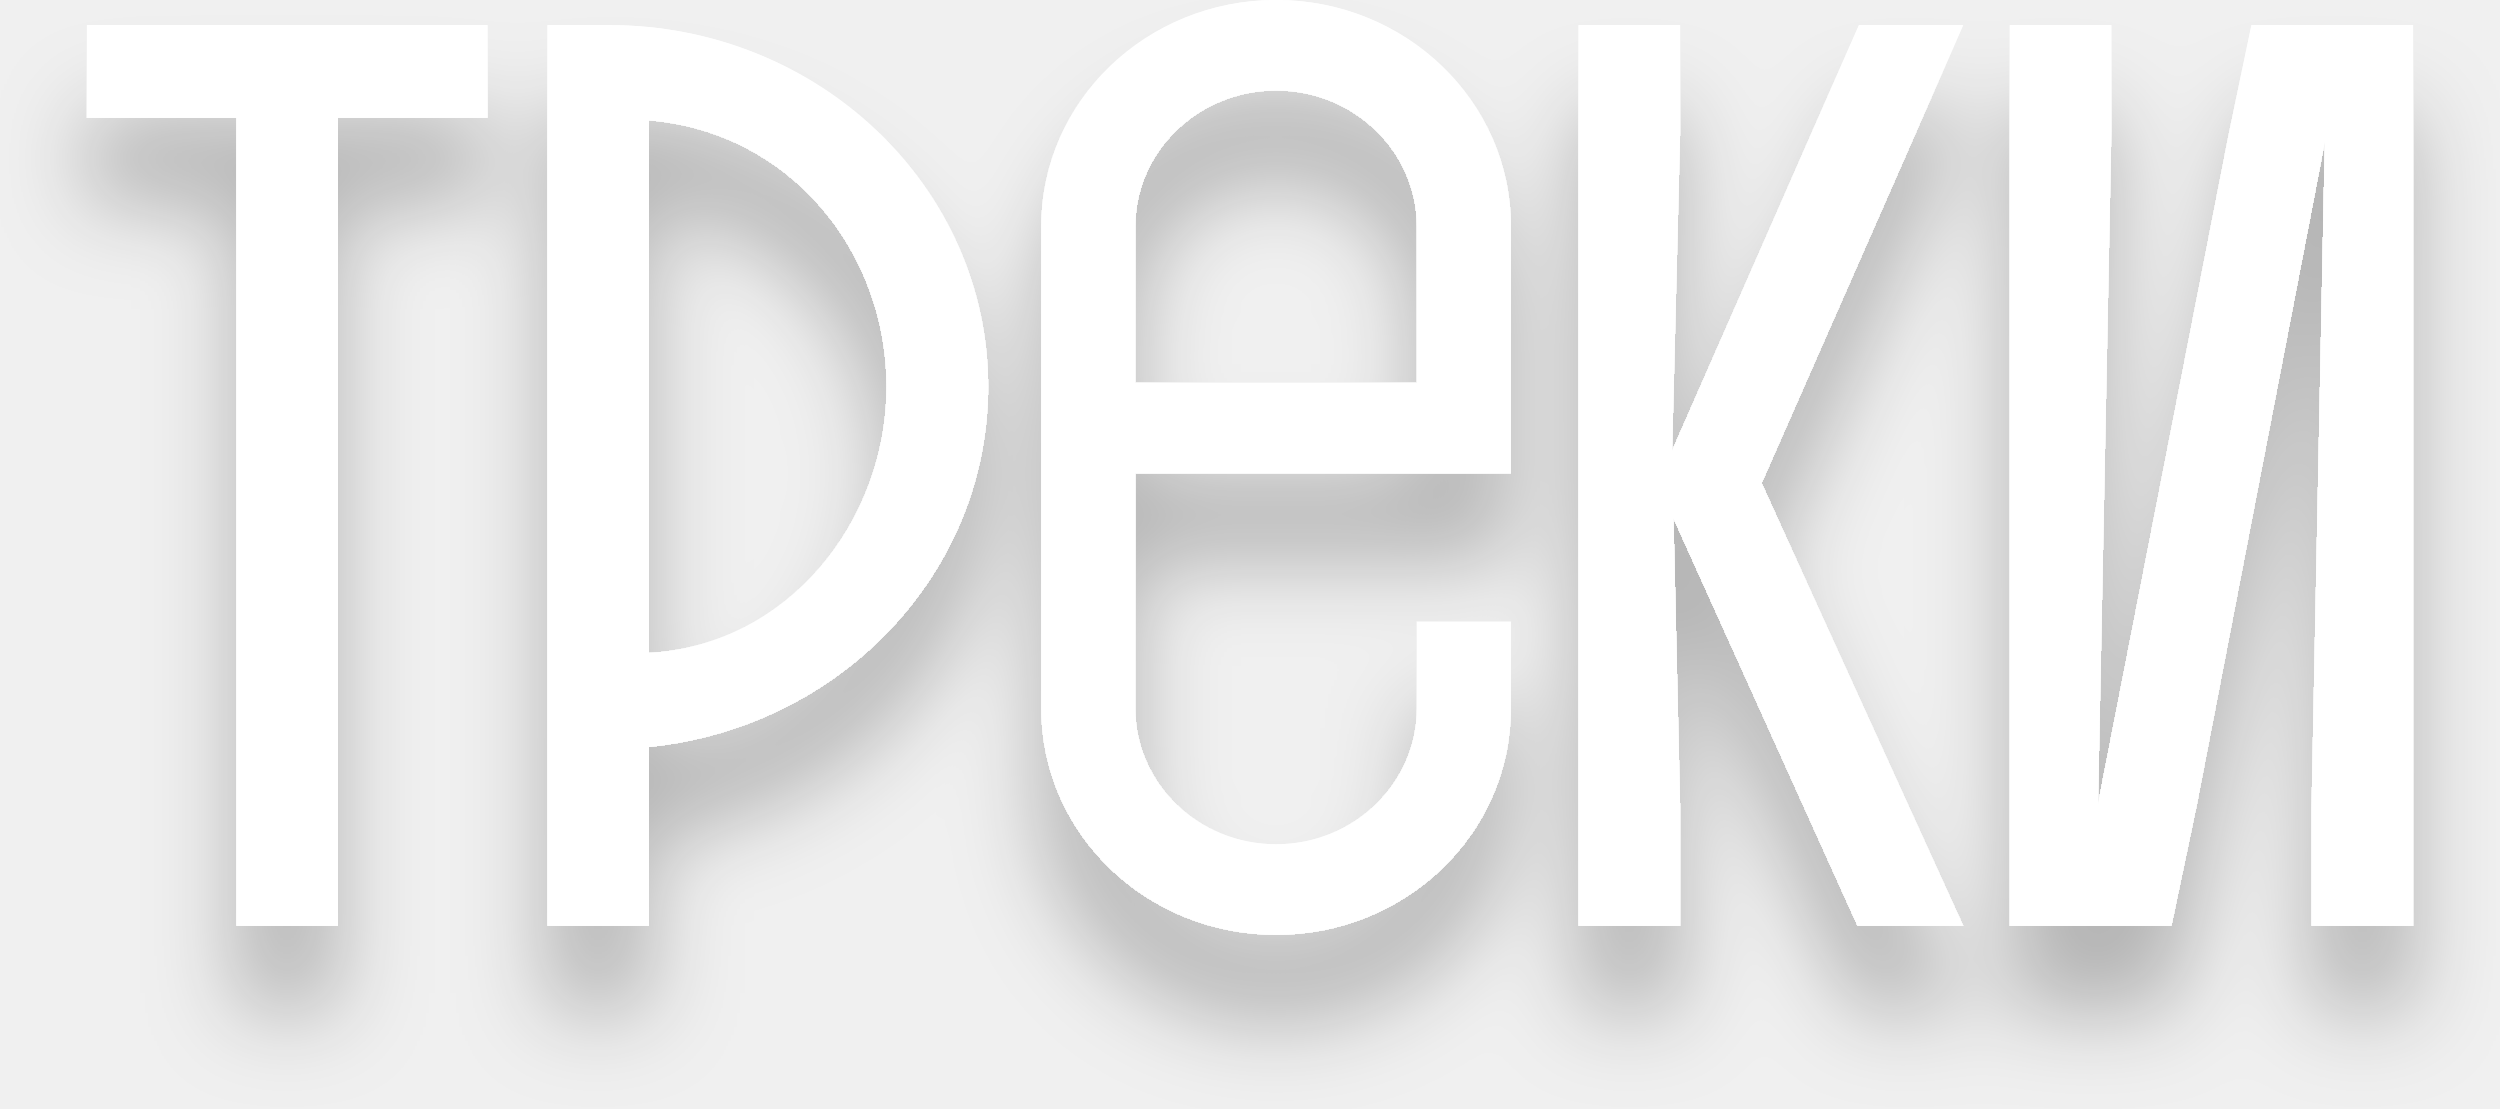
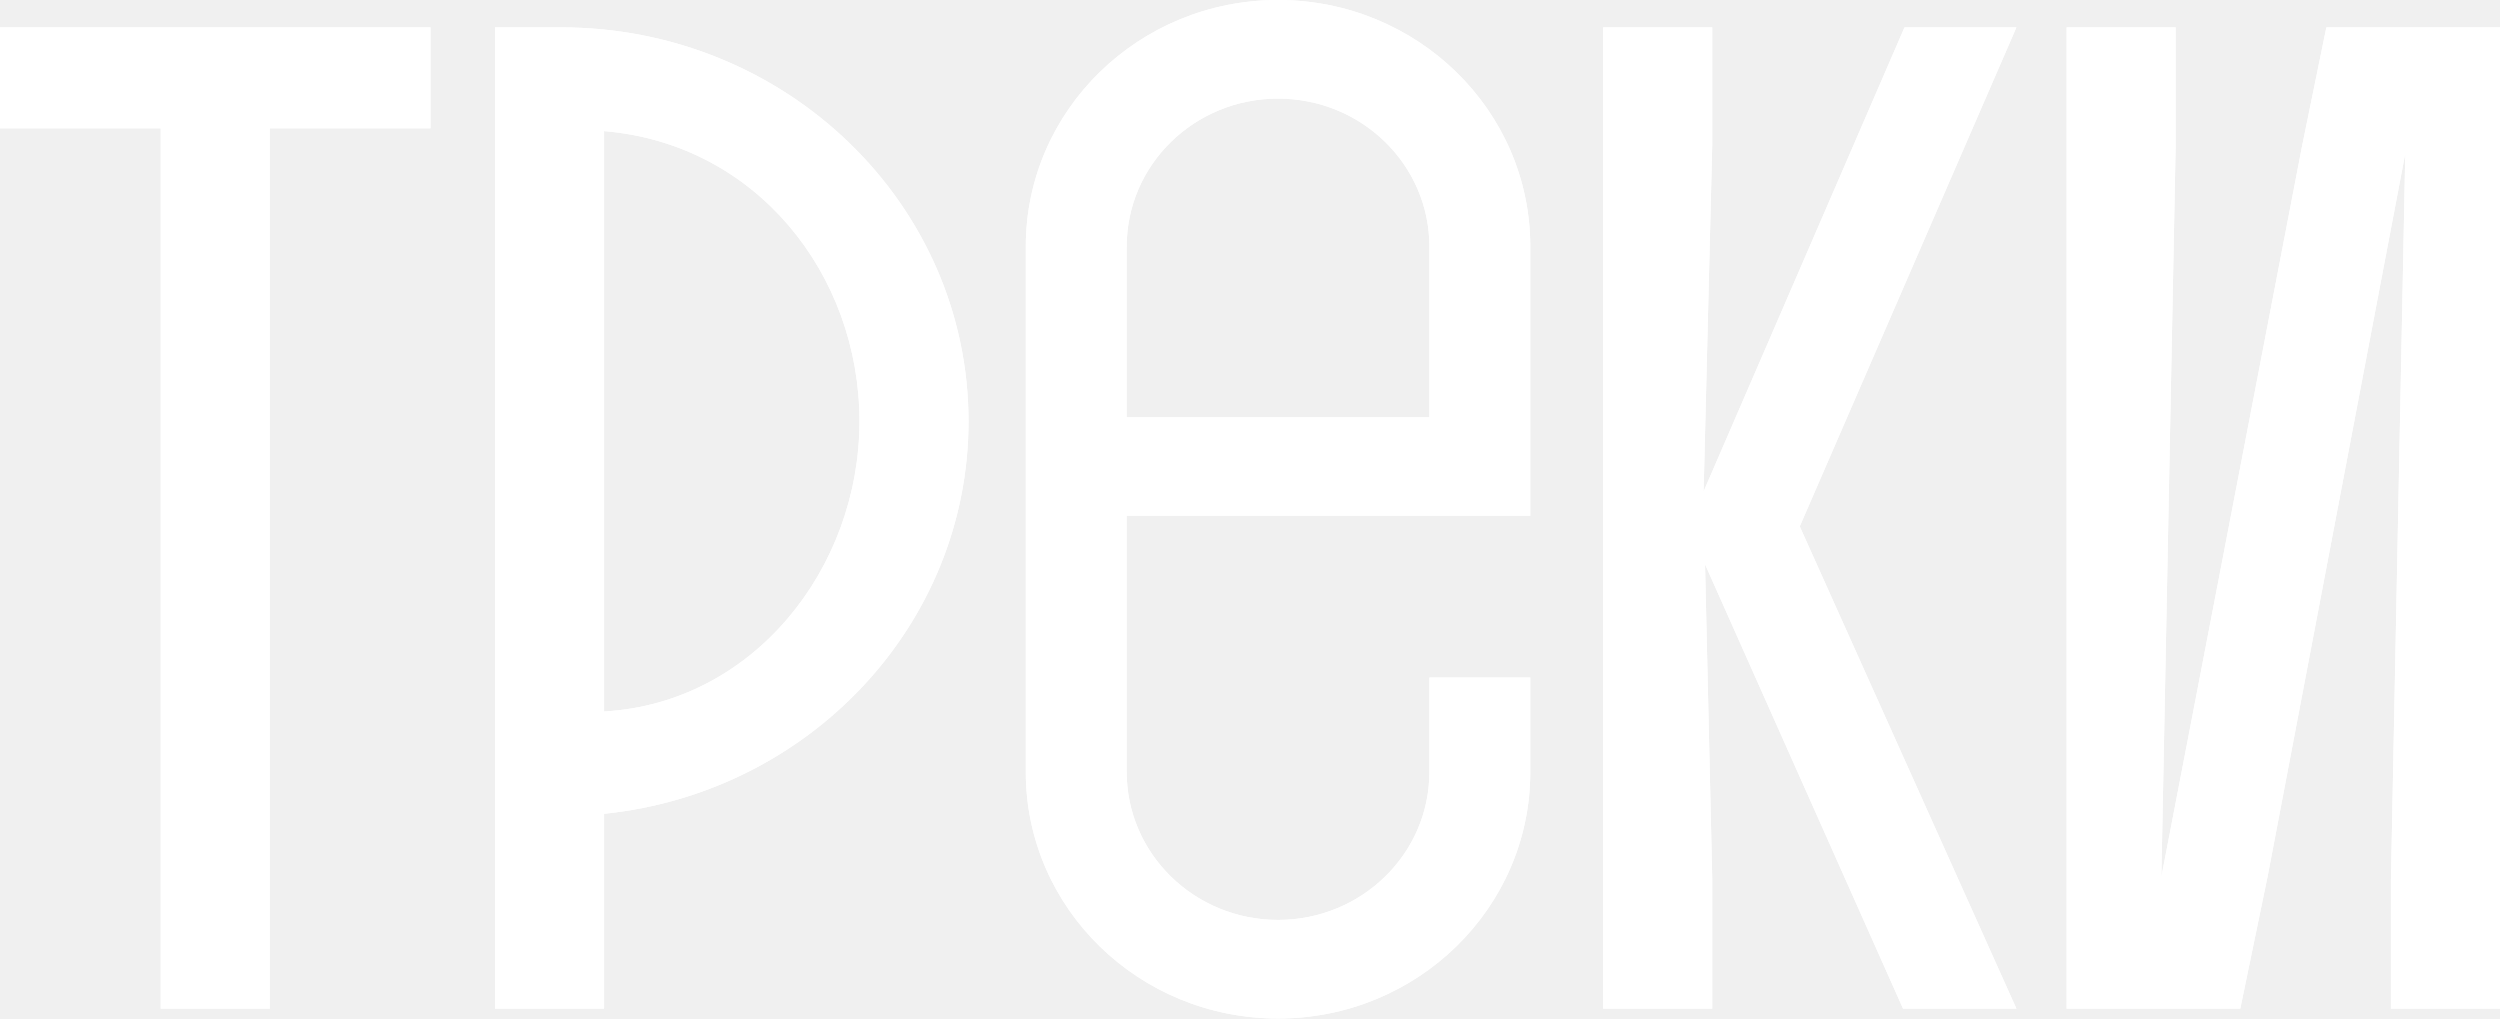
- <svg xmlns="http://www.w3.org/2000/svg" width="115" height="51" viewBox="0 0 115 51" fill="none">
-   <g filter="url(#filter0_d_42_272)">
-     <path d="M4 5.417V1.156H22.425V5.417H15.546V42.584H10.879V5.417H4Z" fill="white" />
-     <path d="M25.185 42.584V1.156H28.01C37.653 1.156 45.453 8.613 45.453 17.786C45.453 26.368 38.636 33.47 29.853 34.358V42.584H25.185ZM40.785 17.786C40.785 11.572 36.363 6.068 29.853 5.535V30.037C36.24 29.682 40.785 24 40.785 17.786Z" fill="white" />
-     <path d="M72.615 42.584V1.156H77.283V6.127L76.914 20.745L85.513 1.156H90.303L81.029 22.225L90.303 42.584H85.451L76.976 23.823L77.283 37.08V42.584H72.615Z" fill="white" />
-     <path d="M92.452 1.156H97.12V6.068L96.505 37.021L102.524 6.186L103.568 1.156H111V42.584H106.332V37.198L106.946 6.482L101.05 37.021L99.883 42.584H92.452V1.156Z" fill="white" />
-     <path d="M4 5.417V1.156H22.425V5.417H15.546V42.584H10.879V5.417H4Z" fill="white" />
-     <path d="M25.185 42.584V1.156H28.01C37.653 1.156 45.453 8.613 45.453 17.786C45.453 26.368 38.636 33.47 29.853 34.358V42.584H25.185ZM40.785 17.786C40.785 11.572 36.363 6.068 29.853 5.535V30.037C36.24 29.682 40.785 24 40.785 17.786Z" fill="white" />
-     <path d="M72.615 42.584V1.156H77.283V6.127L76.914 20.745L85.513 1.156H90.303L81.029 22.225L90.303 42.584H85.451L76.976 23.823L77.283 37.08V42.584H72.615Z" fill="white" />
-     <path d="M92.452 1.156H97.12V6.068L96.505 37.021L102.524 6.186L103.568 1.156H111V42.584H106.332V37.198L106.946 6.482L101.05 37.021L99.883 42.584H92.452V1.156Z" fill="white" />
-     <path d="M65.178 10.403C65.178 6.956 62.278 4.161 58.7 4.161C55.123 4.161 52.222 6.956 52.222 10.403V17.613H65.178V10.403ZM69.496 21.774H52.222V32.597C52.222 36.044 55.123 38.839 58.7 38.839C62.278 38.839 65.178 36.044 65.178 32.597V28.604H69.496V32.597C69.496 38.342 64.662 43 58.7 43C52.737 43 47.904 38.342 47.904 32.597V10.403C47.904 4.658 52.737 2.532e-07 58.7 0C64.662 0 69.496 4.658 69.496 10.403V21.774Z" fill="white" />
-     <path d="M65.178 10.403C65.178 6.956 62.278 4.161 58.7 4.161C55.123 4.161 52.222 6.956 52.222 10.403V17.613H65.178V10.403ZM69.496 21.774H52.222V32.597C52.222 36.044 55.123 38.839 58.7 38.839C62.278 38.839 65.178 36.044 65.178 32.597V28.604H69.496V32.597C69.496 38.342 64.662 43 58.7 43C52.737 43 47.904 38.342 47.904 32.597V10.403C47.904 4.658 52.737 2.532e-07 58.7 0C64.662 0 69.496 4.658 69.496 10.403V21.774Z" fill="white" />
-   </g>
-   <defs>
-     <filter id="filter0_d_42_272" x="0" y="0" width="115" height="51" filterUnits="userSpaceOnUse" color-interpolation-filters="sRGB">
-       <feFlood flood-opacity="0" result="BackgroundImageFix" />
-       <feColorMatrix in="SourceAlpha" type="matrix" values="0 0 0 0 0 0 0 0 0 0 0 0 0 0 0 0 0 0 127 0" result="hardAlpha" />
-       <feOffset dy="4" />
-       <feGaussianBlur stdDeviation="2" />
-       <feComposite in2="hardAlpha" operator="out" />
-       <feColorMatrix type="matrix" values="0 0 0 0 0 0 0 0 0 0 0 0 0 0 0 0 0 0 0.25 0" />
-       <feBlend mode="normal" in2="BackgroundImageFix" result="effect1_dropShadow_42_272" />
-       <feBlend mode="normal" in="SourceGraphic" in2="effect1_dropShadow_42_272" result="shape" />
-     </filter>
-   </defs>
+ <svg xmlns="http://www.w3.org/2000/svg" width="81" height="33" viewBox="0 0 81 33" fill="none">
+   <path d="M0 4.157V0.887H13.948V4.157H8.741V32.681H5.207V4.157H0Z" fill="white" />
+   <path d="M16.037 32.681V0.887H18.176C25.476 0.887 31.38 6.61 31.38 13.65C31.38 20.236 26.22 25.686 19.571 26.367V32.681H16.037ZM27.847 13.65C27.847 8.881 24.499 4.657 19.571 4.248V23.052C24.406 22.779 27.847 18.419 27.847 13.65Z" fill="white" />
+   <path d="M51.942 32.681V0.887H55.476V4.702L55.197 15.921L61.706 0.887H65.332L58.312 17.056L65.332 32.681H61.659L55.243 18.283L55.476 28.457V32.681H51.942Z" fill="white" />
+   <path d="M66.959 0.887H70.492V4.657L70.028 28.411L74.584 4.748L75.374 0.887H81V32.681H77.466V28.547L77.931 4.975L73.468 28.411L72.585 32.681H66.959V0.887Z" fill="white" />
+   <path d="M0 4.157V0.887H13.948V4.157H8.741V32.681H5.207V4.157H0Z" fill="white" />
+   <path d="M16.037 32.681V0.887H18.176C25.476 0.887 31.38 6.61 31.38 13.65C31.38 20.236 26.22 25.686 19.571 26.367V32.681H16.037ZM27.847 13.65C27.847 8.881 24.499 4.657 19.571 4.248V23.052C24.406 22.779 27.847 18.419 27.847 13.65Z" fill="white" />
+   <path d="M51.942 32.681V0.887H55.476V4.702L55.197 15.921L61.706 0.887H65.332L58.312 17.056L65.332 32.681H61.659L55.243 18.283L55.476 28.457V32.681H51.942Z" fill="white" />
+   <path d="M66.959 0.887H70.492V4.657L70.028 28.411L74.584 4.748L75.374 0.887H81V32.681H77.466V28.547L77.931 4.975L73.468 28.411L72.585 32.681H66.959V0.887Z" fill="white" />
+   <path d="M46.312 7.984C46.312 5.338 44.117 3.194 41.408 3.194C38.7 3.194 36.505 5.338 36.505 7.984V13.517H46.312V7.984ZM49.581 16.711H36.505V25.016C36.505 27.662 38.7 29.806 41.408 29.806C44.117 29.806 46.312 27.662 46.312 25.016V21.952H49.581V25.016C49.581 29.425 45.922 33 41.408 33C36.895 33 33.236 29.425 33.236 25.016V7.984C33.236 3.575 36.895 1.94316e-07 41.408 0C45.922 0 49.581 3.575 49.581 7.984V16.711Z" fill="white" />
+   <path d="M46.312 7.984C46.312 5.338 44.117 3.194 41.408 3.194C38.7 3.194 36.505 5.338 36.505 7.984V13.517H46.312V7.984ZM49.581 16.711H36.505V25.016C36.505 27.662 38.7 29.806 41.408 29.806C44.117 29.806 46.312 27.662 46.312 25.016V21.952H49.581V25.016C49.581 29.425 45.922 33 41.408 33C36.895 33 33.236 29.425 33.236 25.016V7.984C33.236 3.575 36.895 1.94316e-07 41.408 0C45.922 0 49.581 3.575 49.581 7.984V16.711Z" fill="white" />
</svg>
